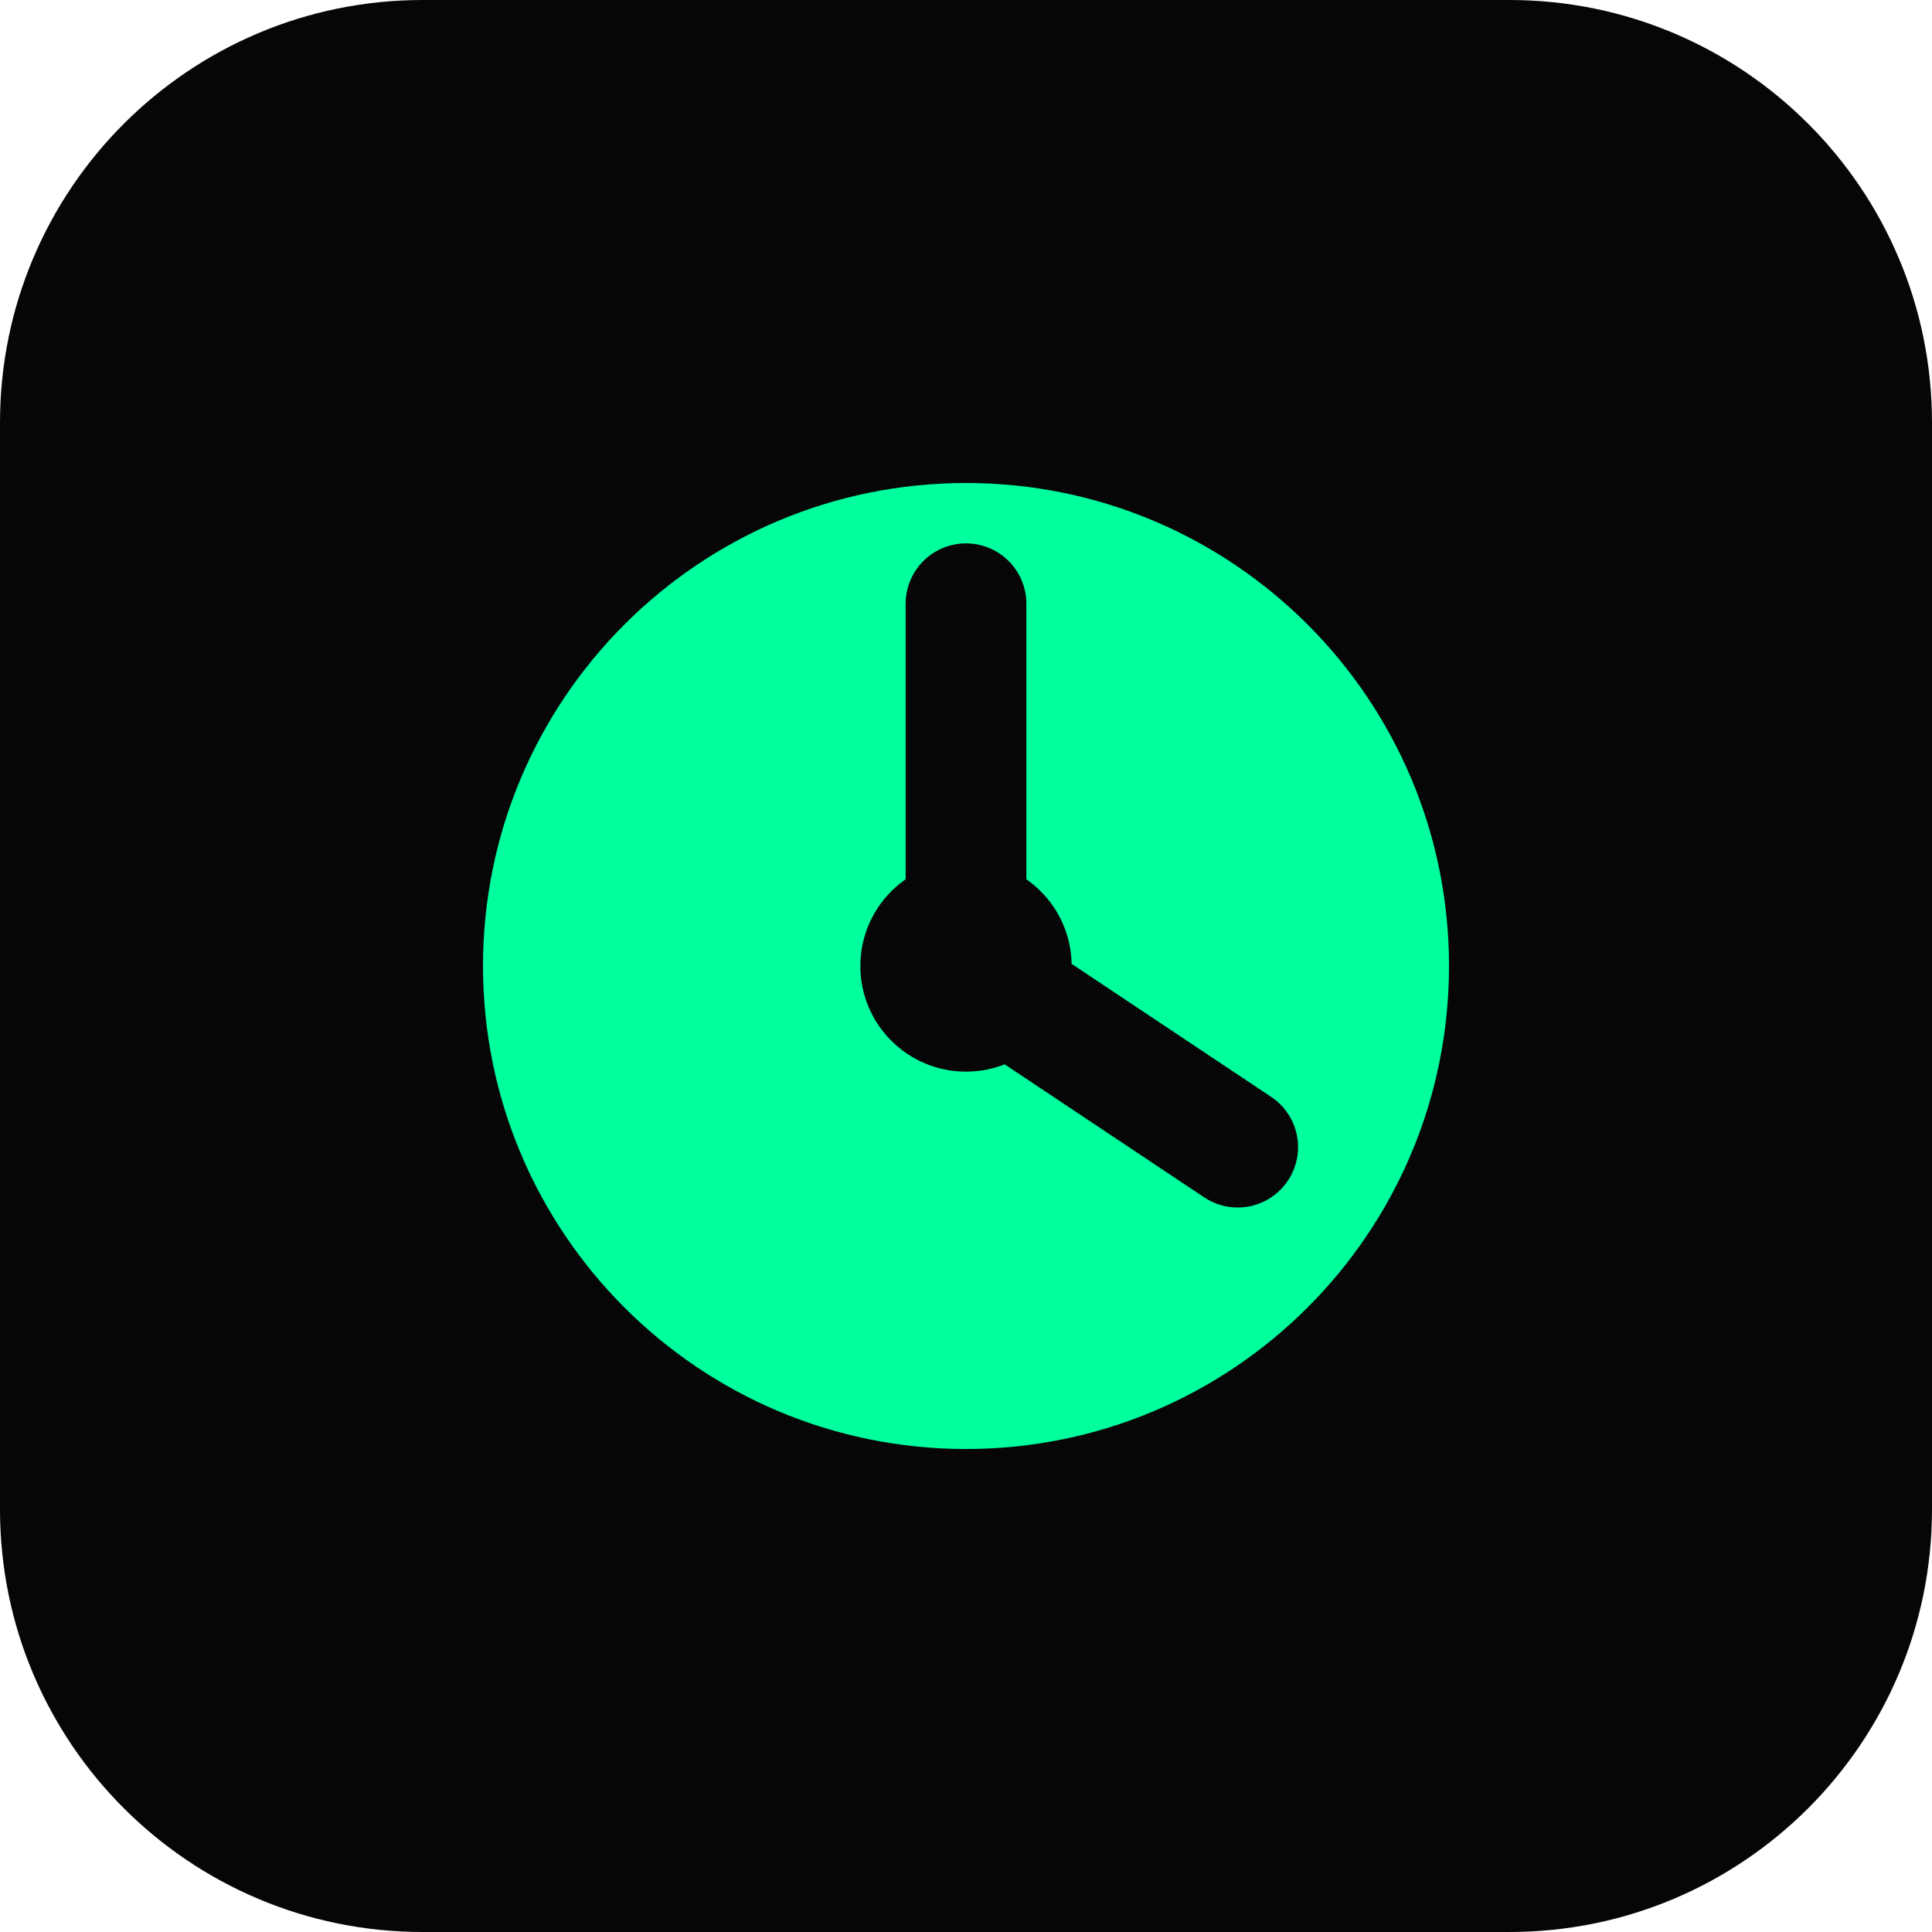
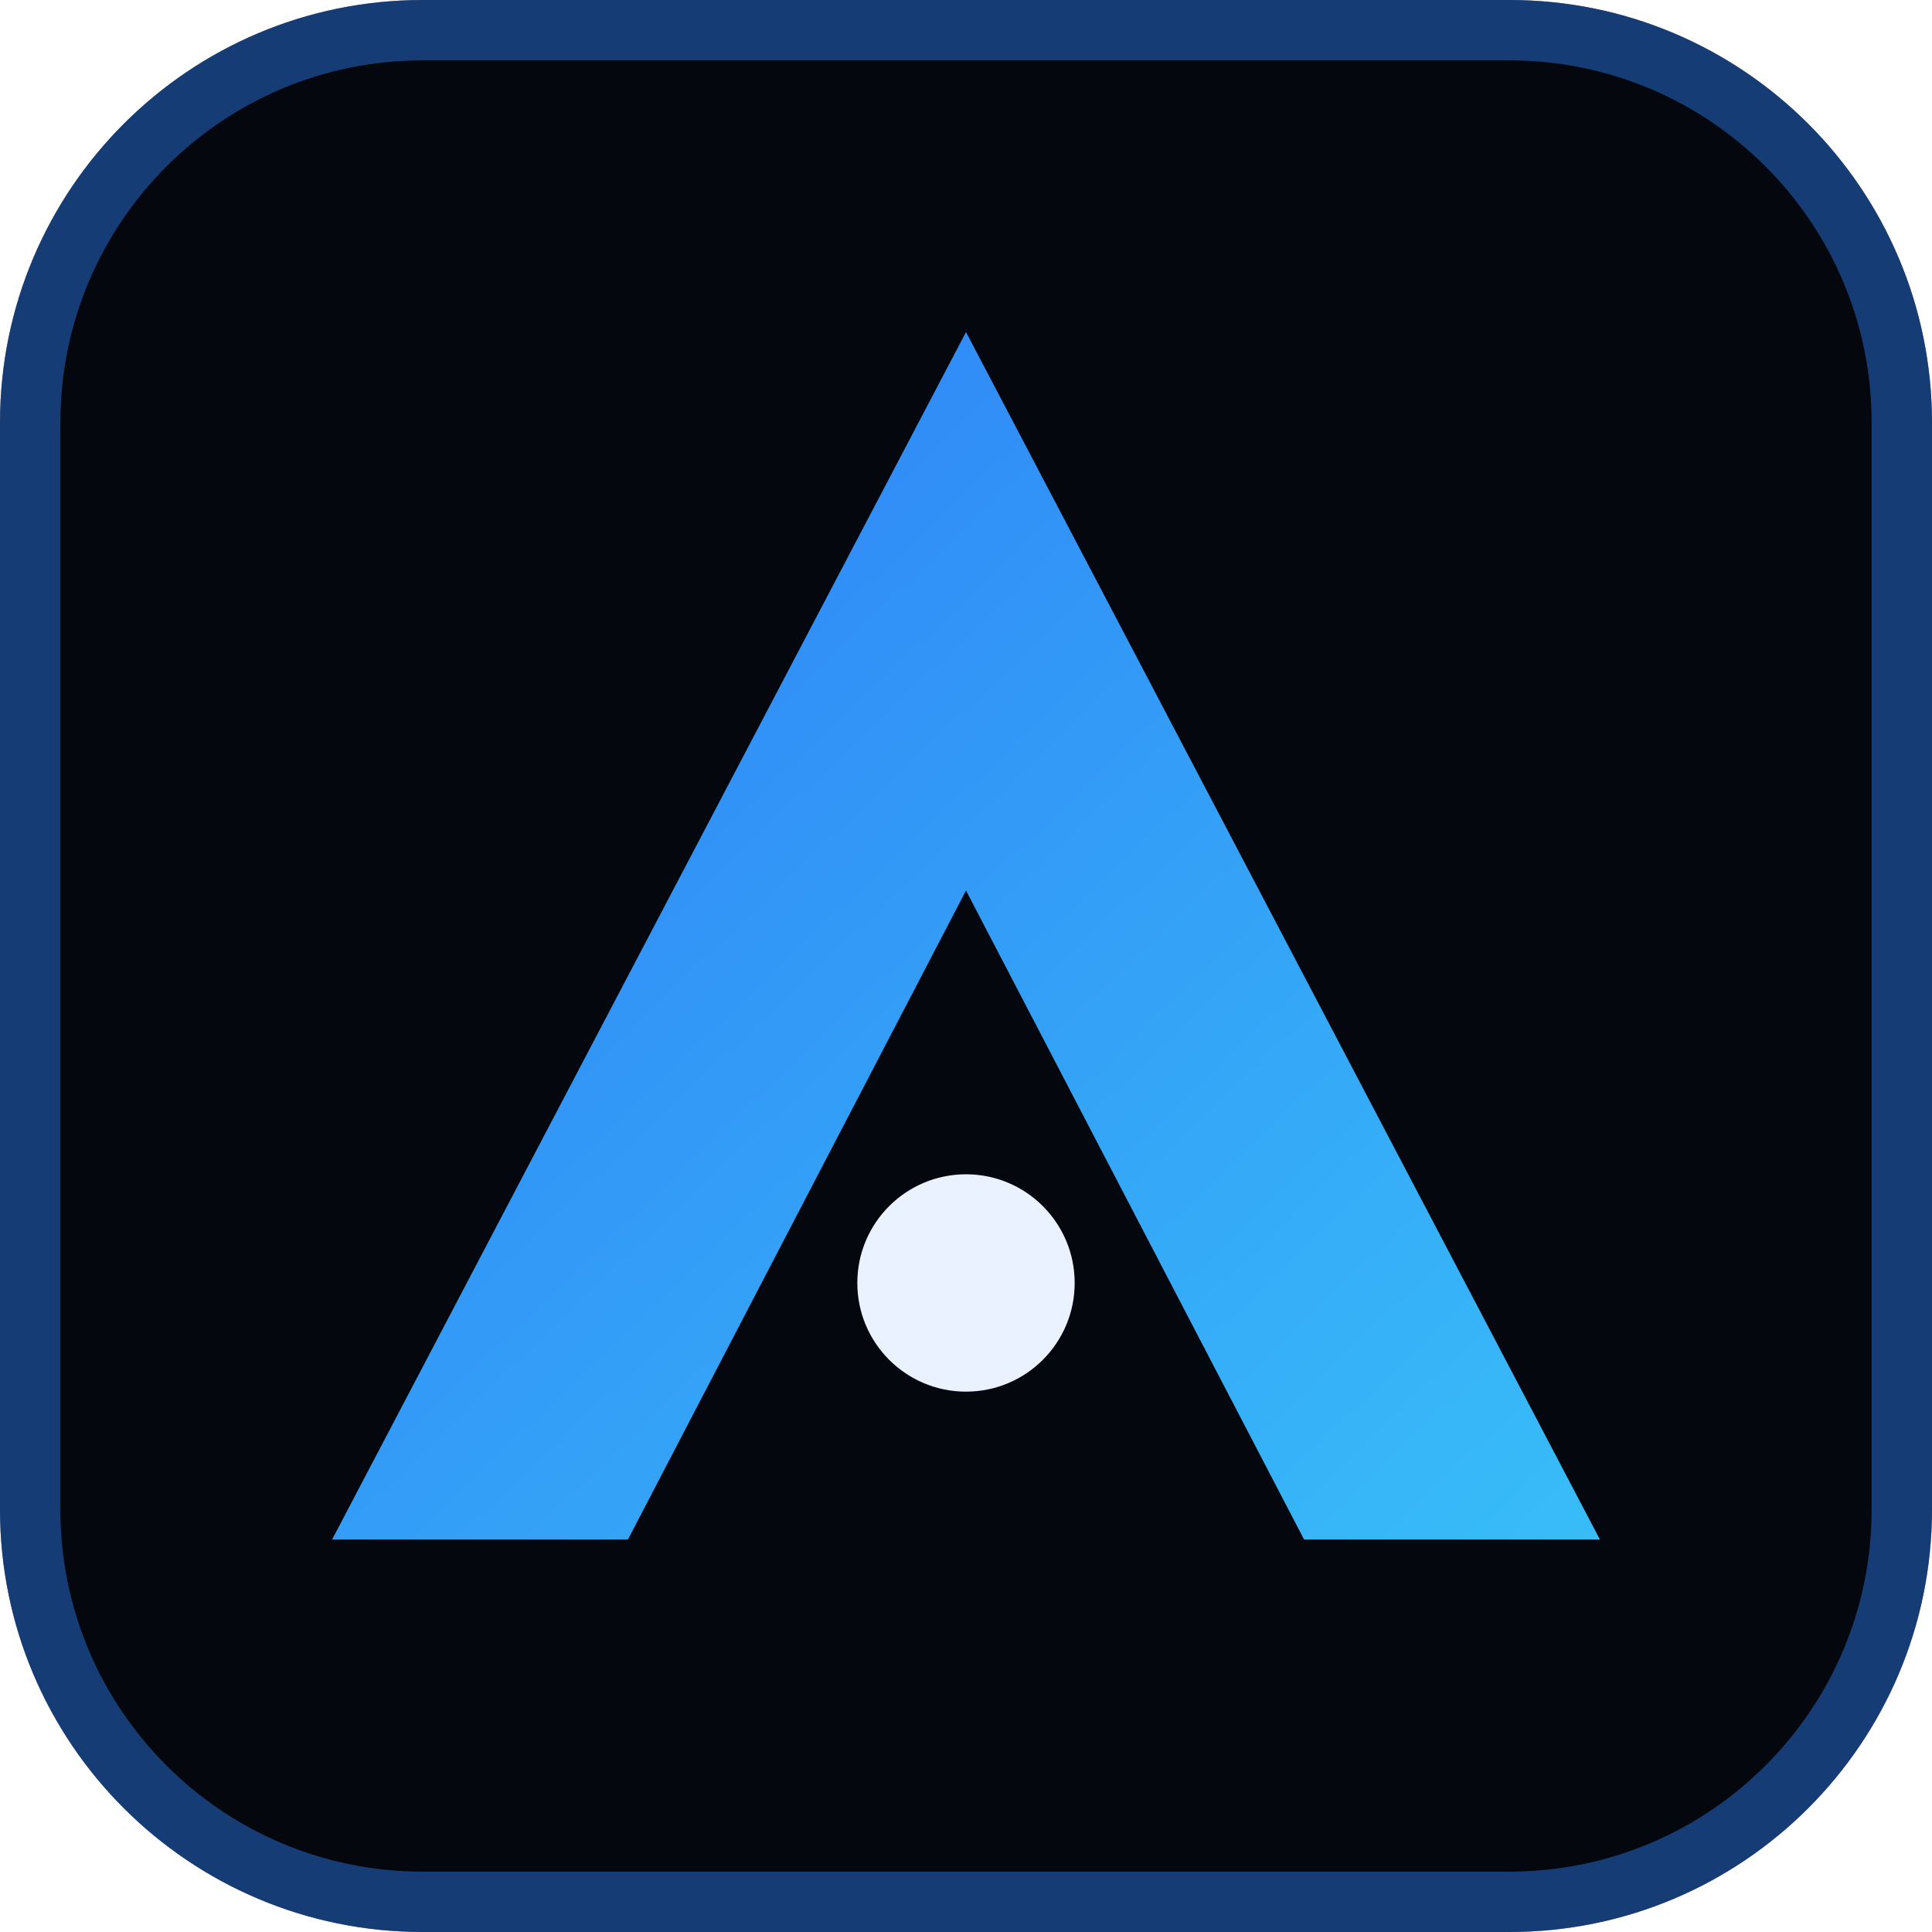
<svg xmlns="http://www.w3.org/2000/svg" viewBox="0 0 64 64" width="64" height="64">
-   <rect width="64" height="64" rx="14" fill="#060608" />
-   <circle cx="32" cy="32" r="16" fill="#00ff9d" />
-   <path d="M32 20 L32 32 L41 38" stroke="#060608" stroke-width="4" fill="none" stroke-linecap="round" stroke-linejoin="round" />
-   <circle cx="32" cy="32" r="3.5" fill="#060608" />
+   <defs>
+     <linearGradient id="g" x1="0" y1="0" x2="1" y2="1">
+       <stop offset="0" stop-color="#2e7cf6" />
+       <stop offset="1" stop-color="#38bdf8" />
+     </linearGradient>
+   </defs>
+   <rect width="64" height="64" rx="14" fill="#04070d" />
+   <rect x="1" y="1" width="62" height="62" rx="13" fill="none" stroke="#2e7cf6" stroke-opacity=".45" stroke-width="2" />
+   <path d="M32 11 L53 51 H43.2 L32 29.5 L20.8 51 H11 Z" fill="url(#g)" />
+   <circle cx="32" cy="42.5" r="3.6" fill="#eaf2ff" />
</svg>
